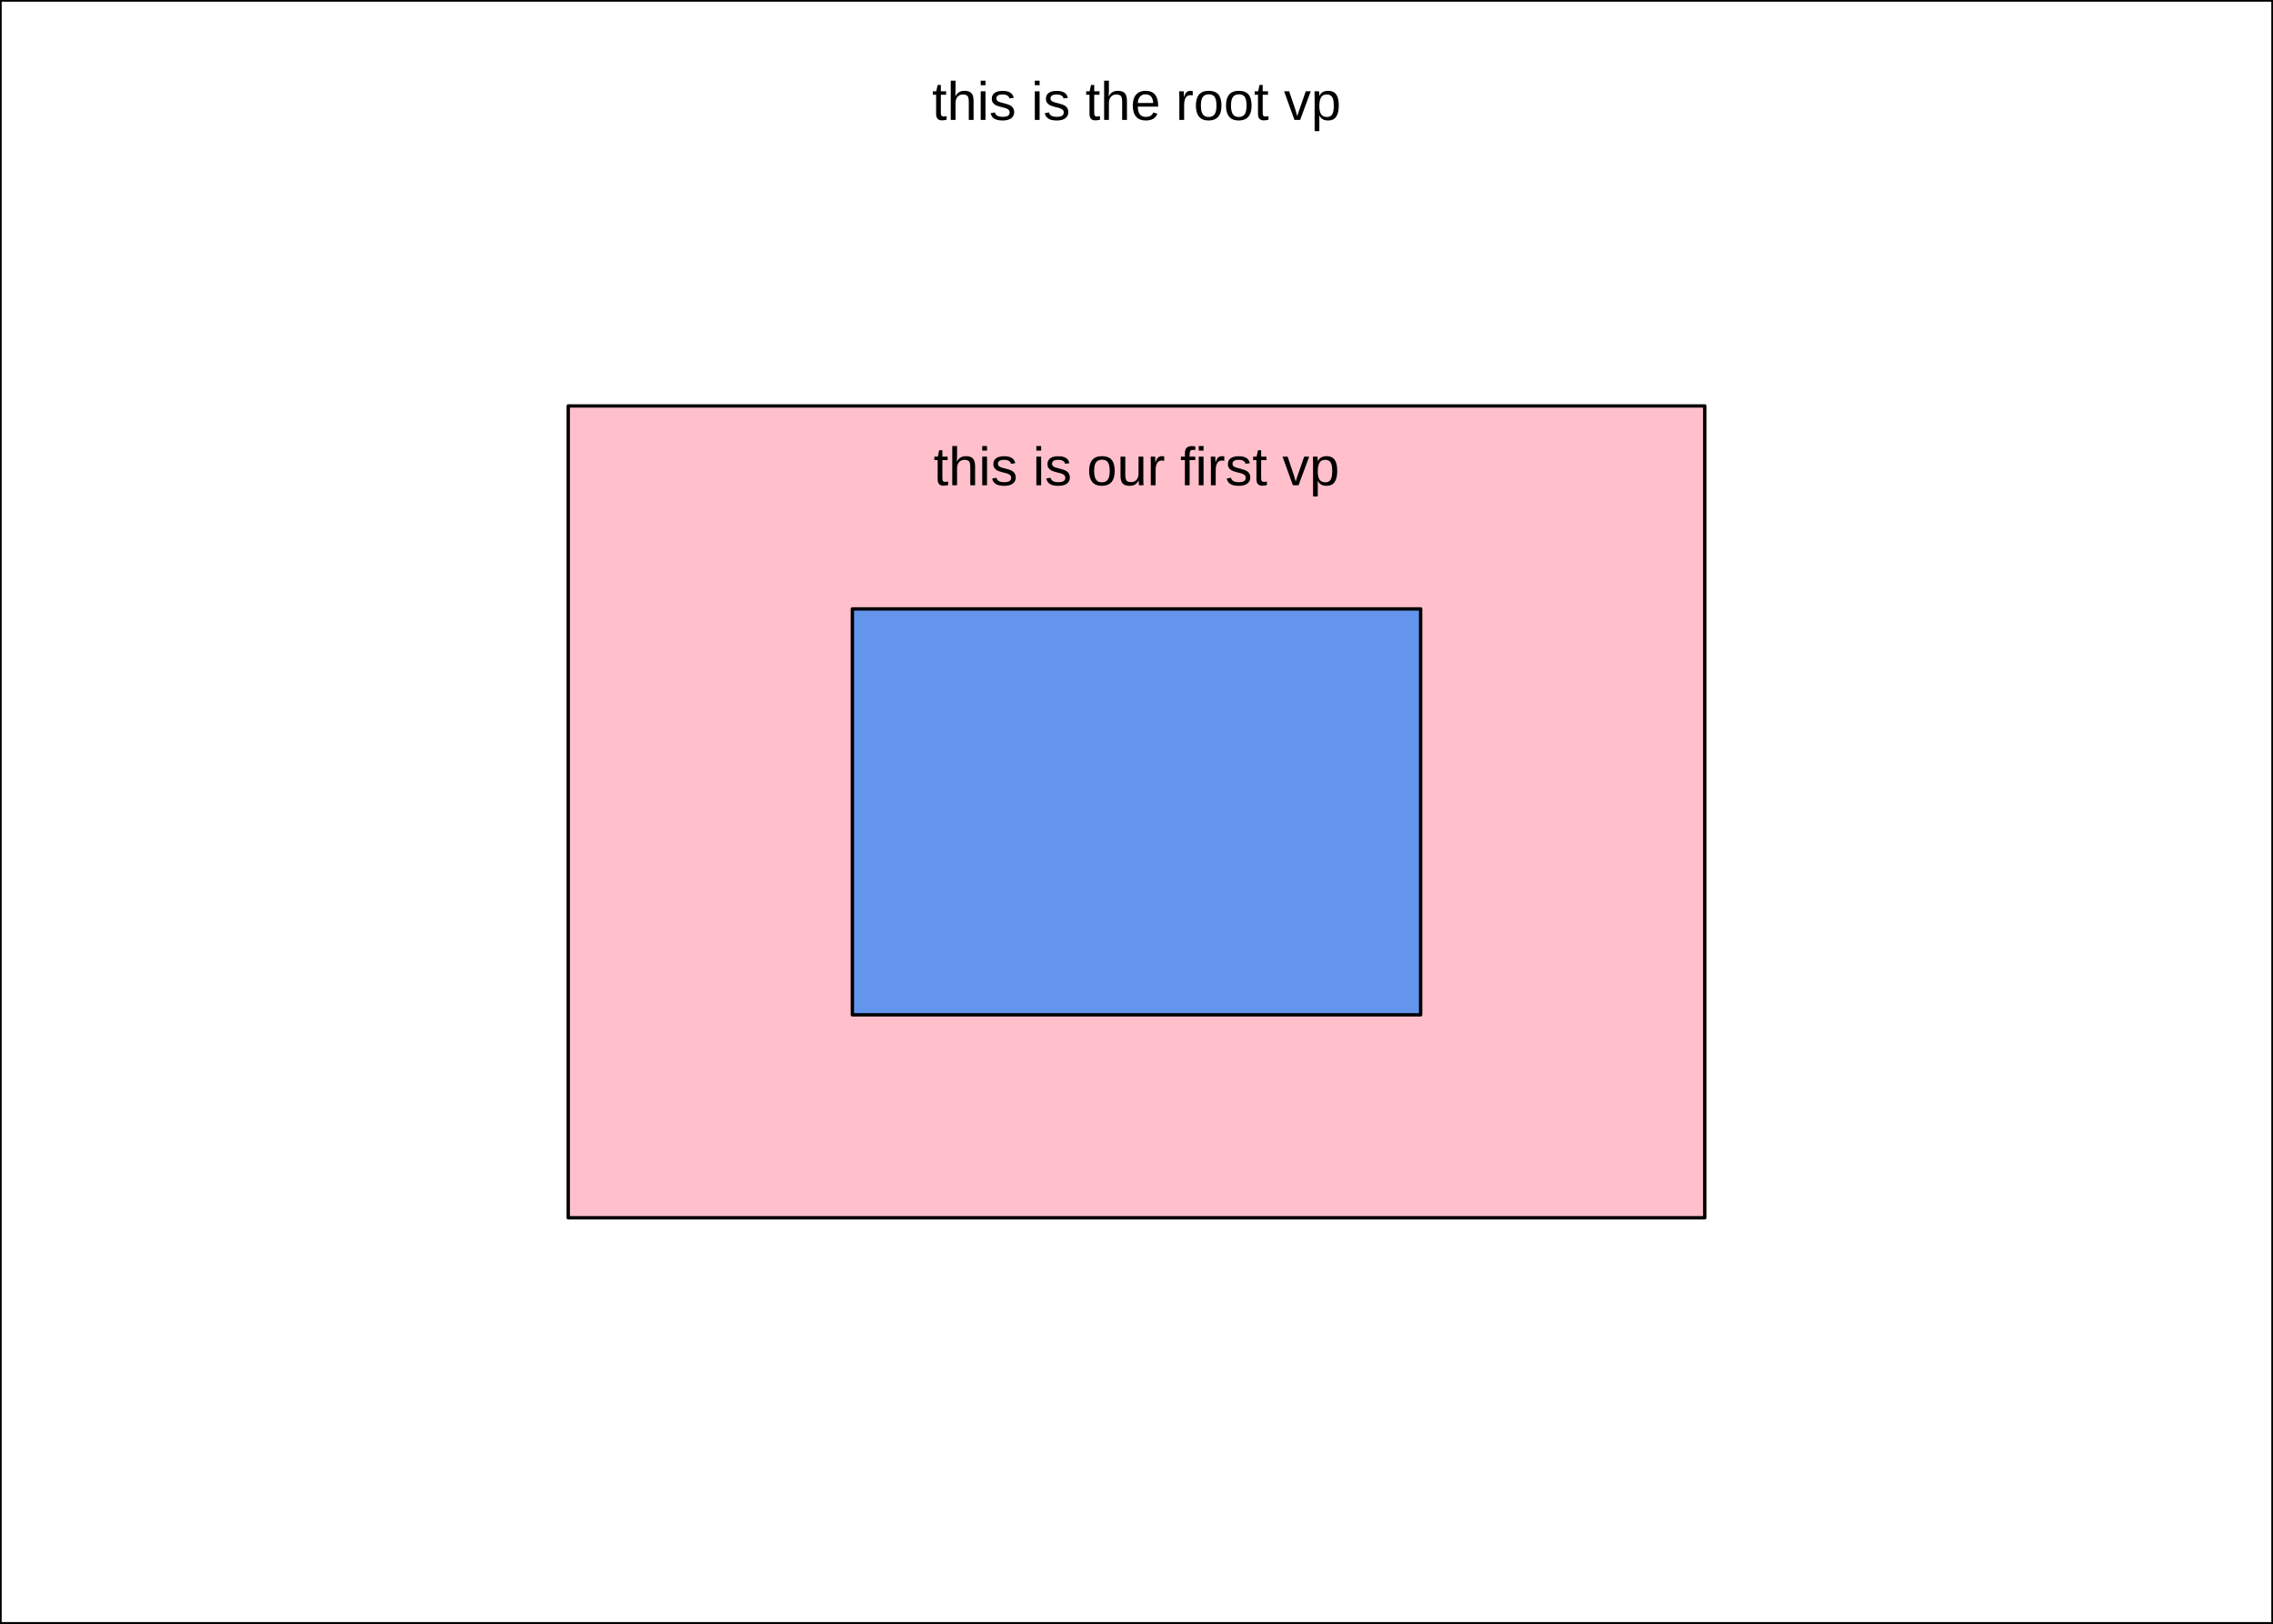
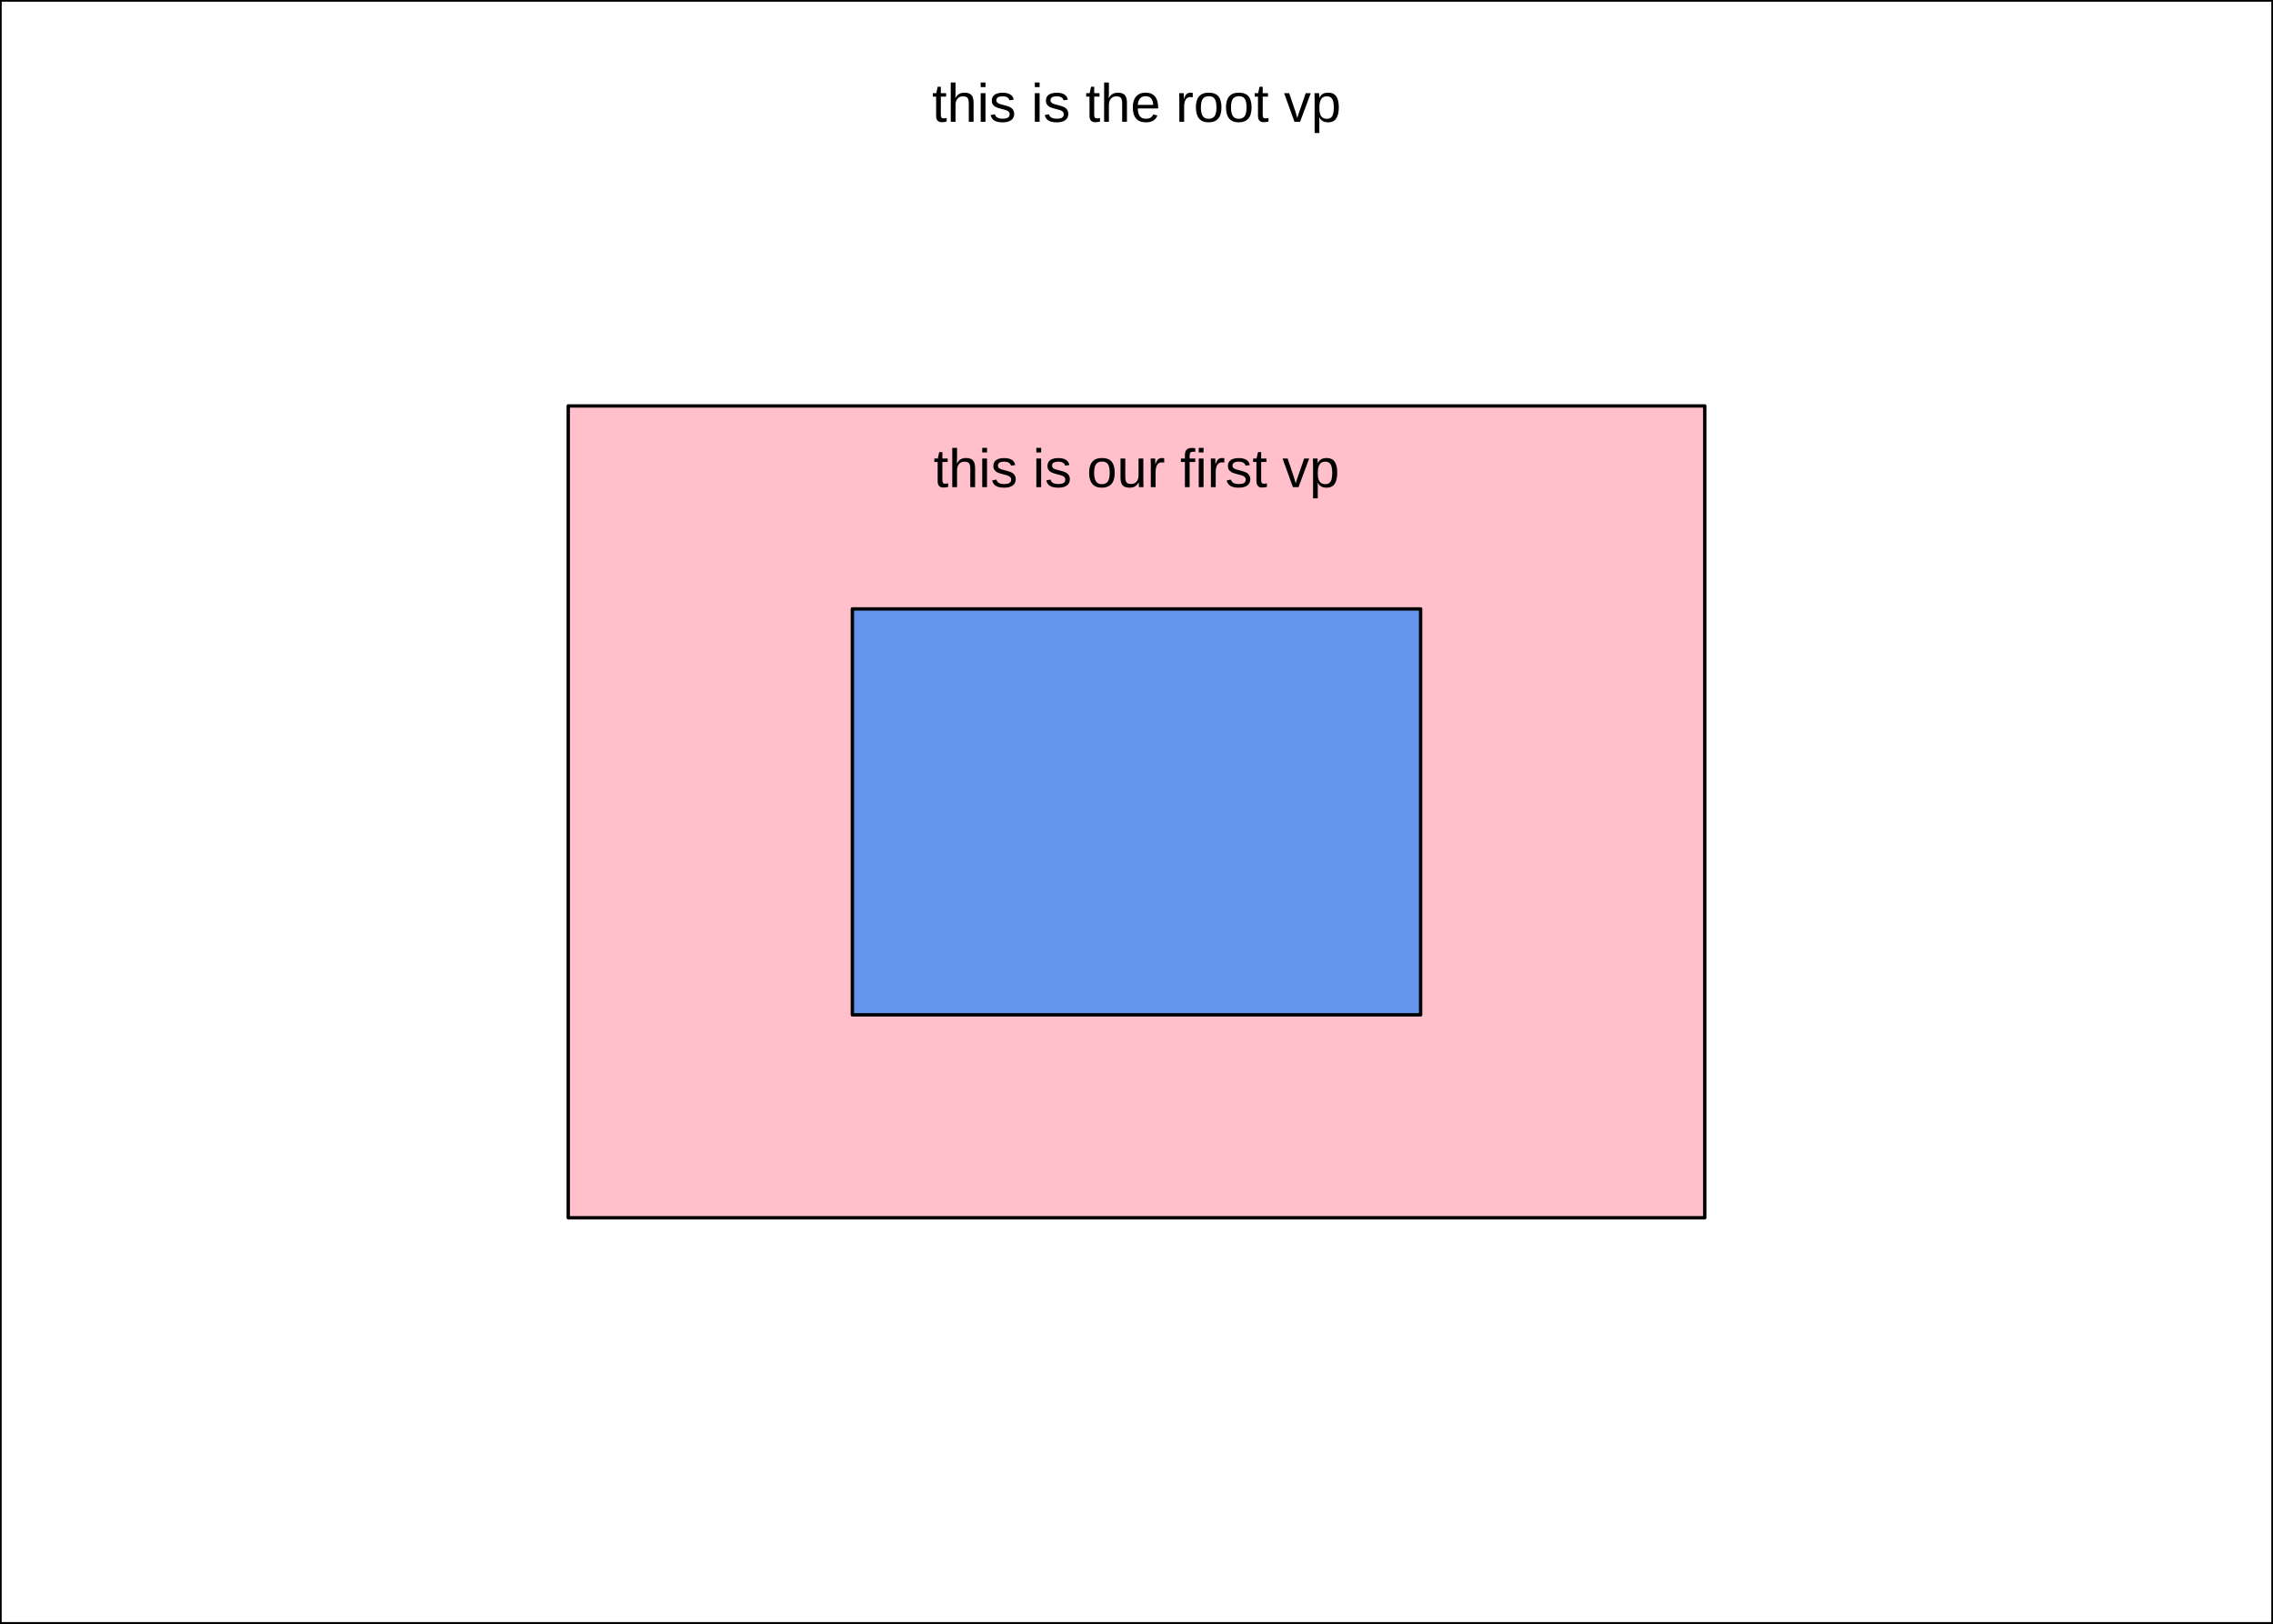
<svg xmlns="http://www.w3.org/2000/svg" viewBox="0 0 504.00 360.00">
  <defs>
    <style type="text/css">
    line, polyline, path, rect, circle {
      fill: none;
      stroke: #000000;
      stroke-linecap: round;
      stroke-linejoin: round;
      stroke-miterlimit: 10.00;
    }
  </style>
  </defs>
  <rect width="100%" height="100%" style="stroke: none; fill: #FFFFFF;" />
  <rect x="0.00" y="0.00" width="504.00" height="360.00" style="stroke-width: 0.75; fill: #FFFFFF;" />
-   <text x="206.65" y="26.59" style="font-size: 12.00px; font-family: Arial;" textLength="90.71px" lengthAdjust="spacingAndGlyphs">this is the root vp</text>
+   <text x="206.65" y="27.00" style="font-size: 12.00px; font-family: Liberation Sans;" textLength="90.71px" lengthAdjust="spacingAndGlyphs">this is the root vp</text>
  <rect x="126.00" y="90.00" width="252.00" height="180.00" style="stroke-width: 0.75; fill: #FFC0CB;" />
-   <text x="206.99" y="107.59" style="font-size: 12.00px; font-family: Arial;" textLength="90.02px" lengthAdjust="spacingAndGlyphs">this is our first vp</text>
+   <text x="206.99" y="108.00" style="font-size: 12.00px; font-family: Liberation Sans;" textLength="90.02px" lengthAdjust="spacingAndGlyphs">this is our first vp</text>
  <rect x="189.00" y="135.00" width="126.00" height="90.00" style="stroke-width: 0.75; fill: #6495ED;" />
</svg>
